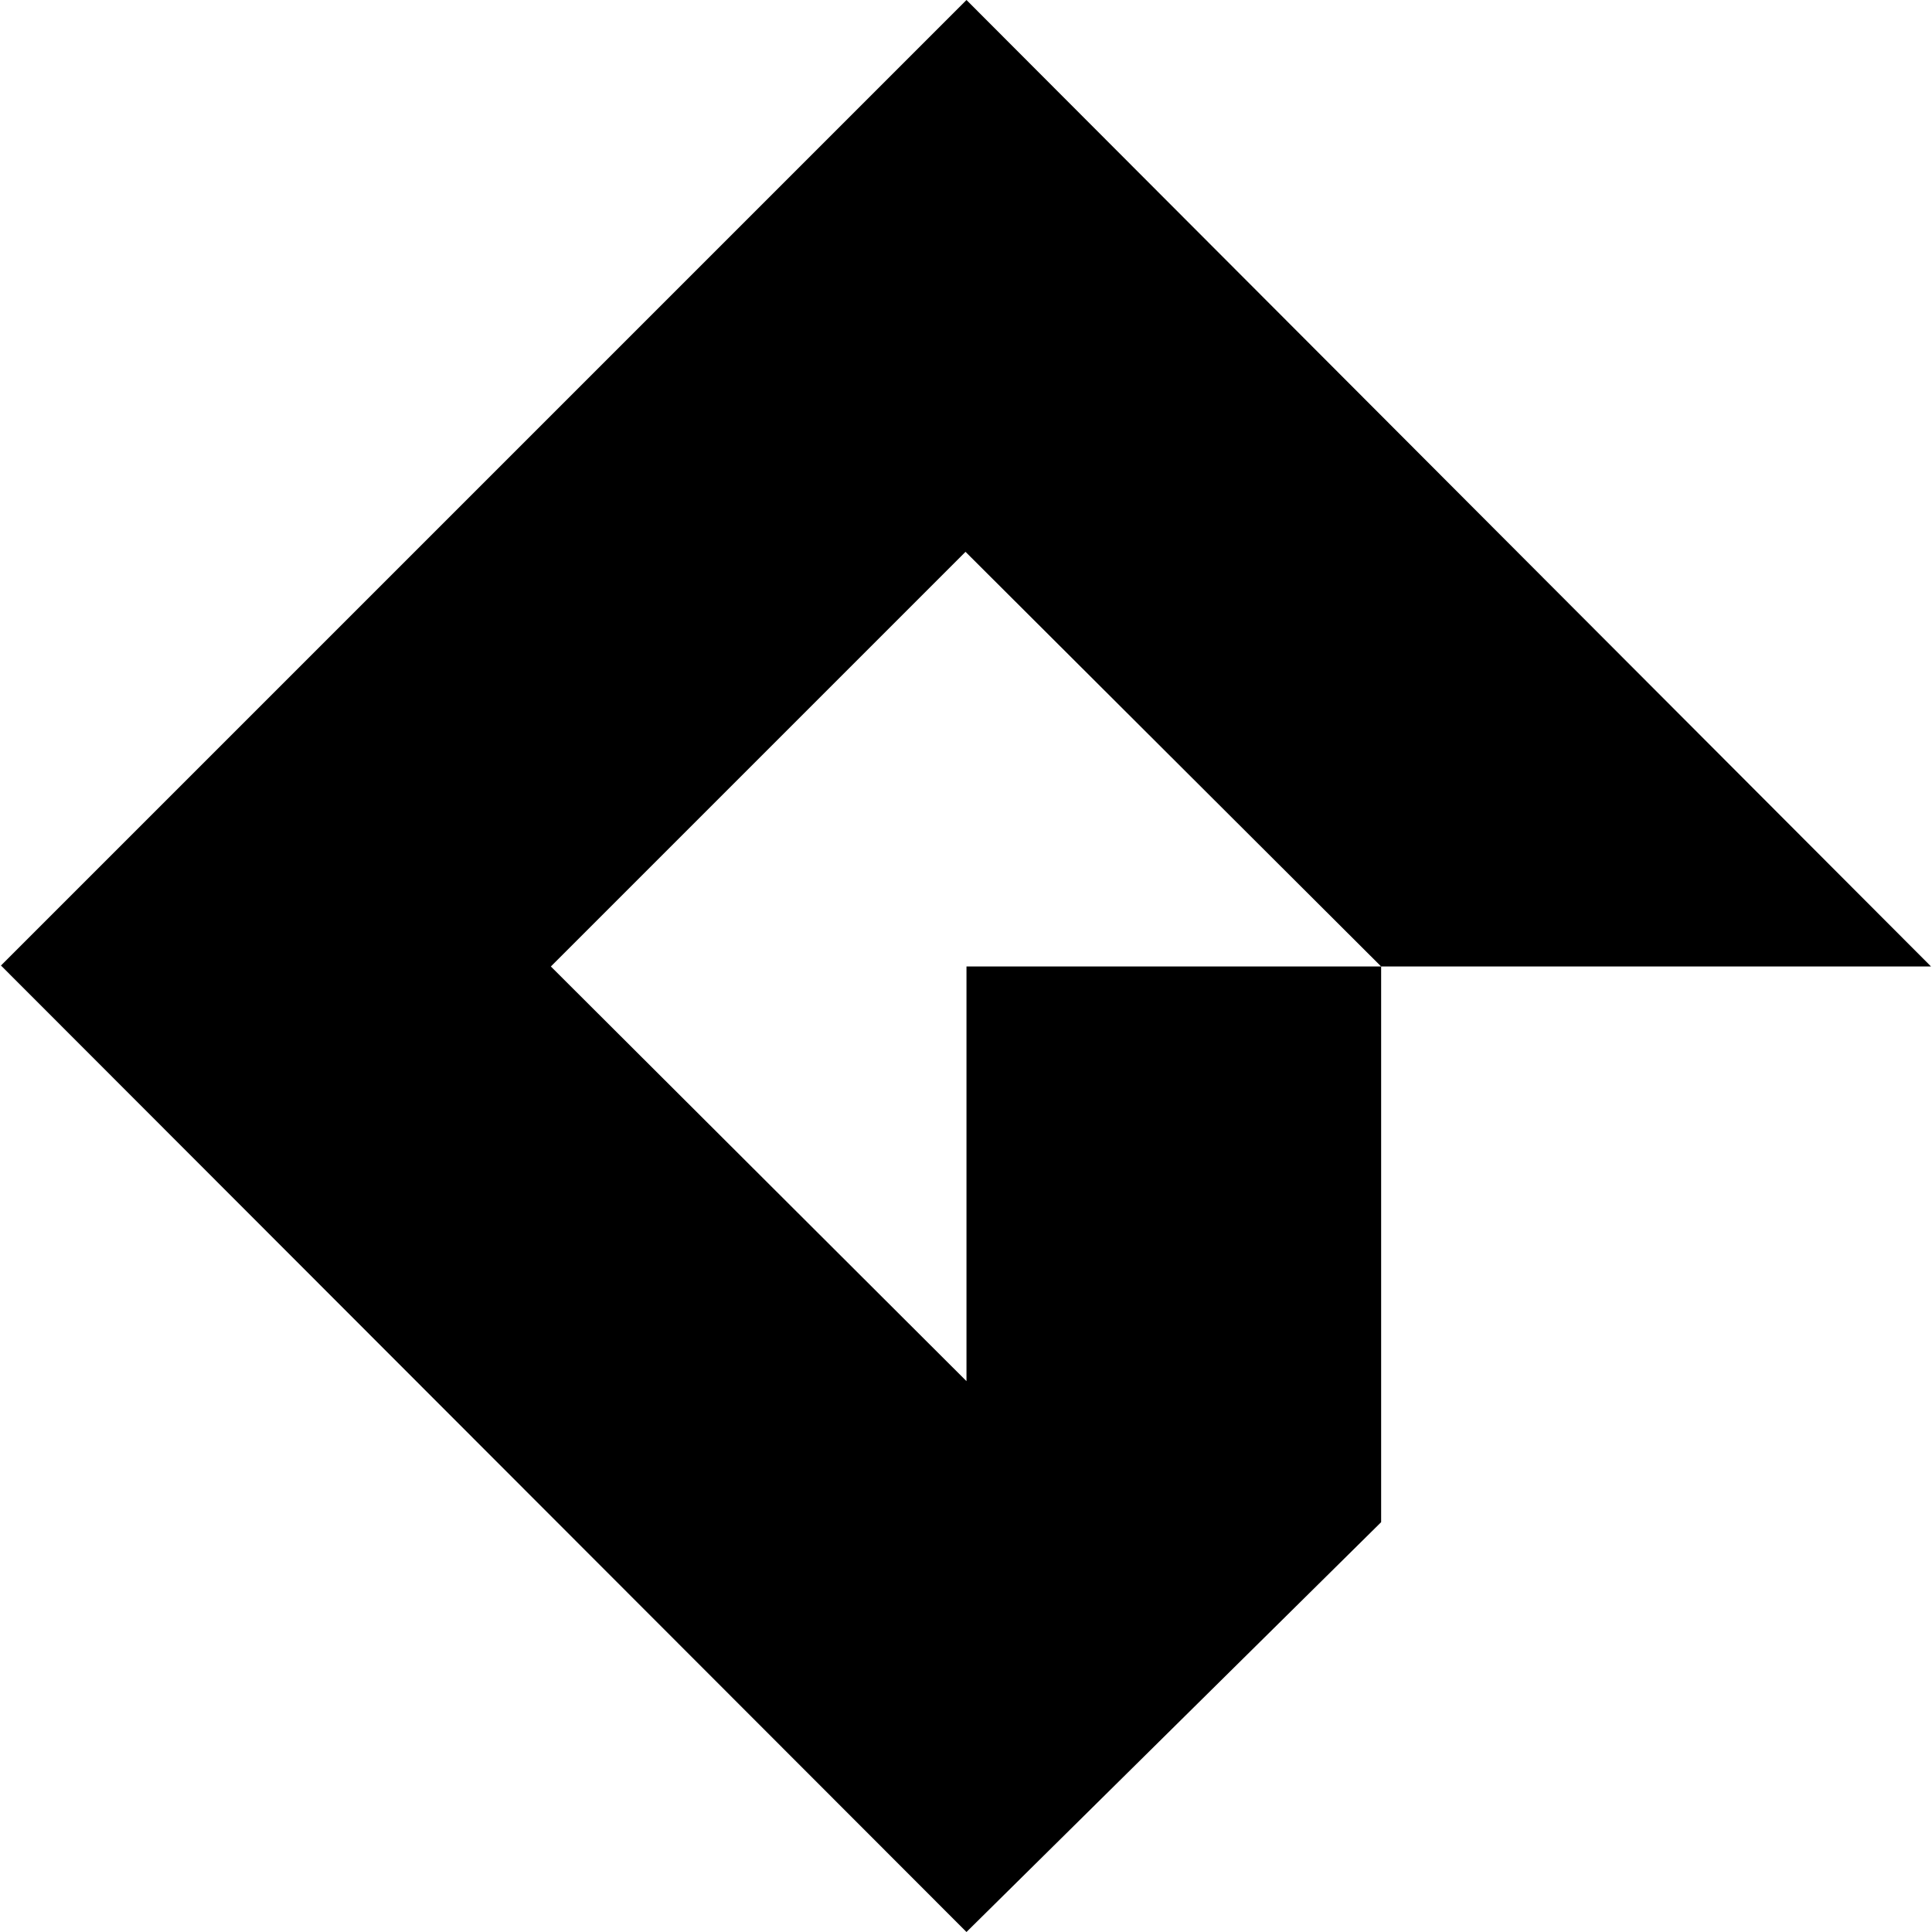
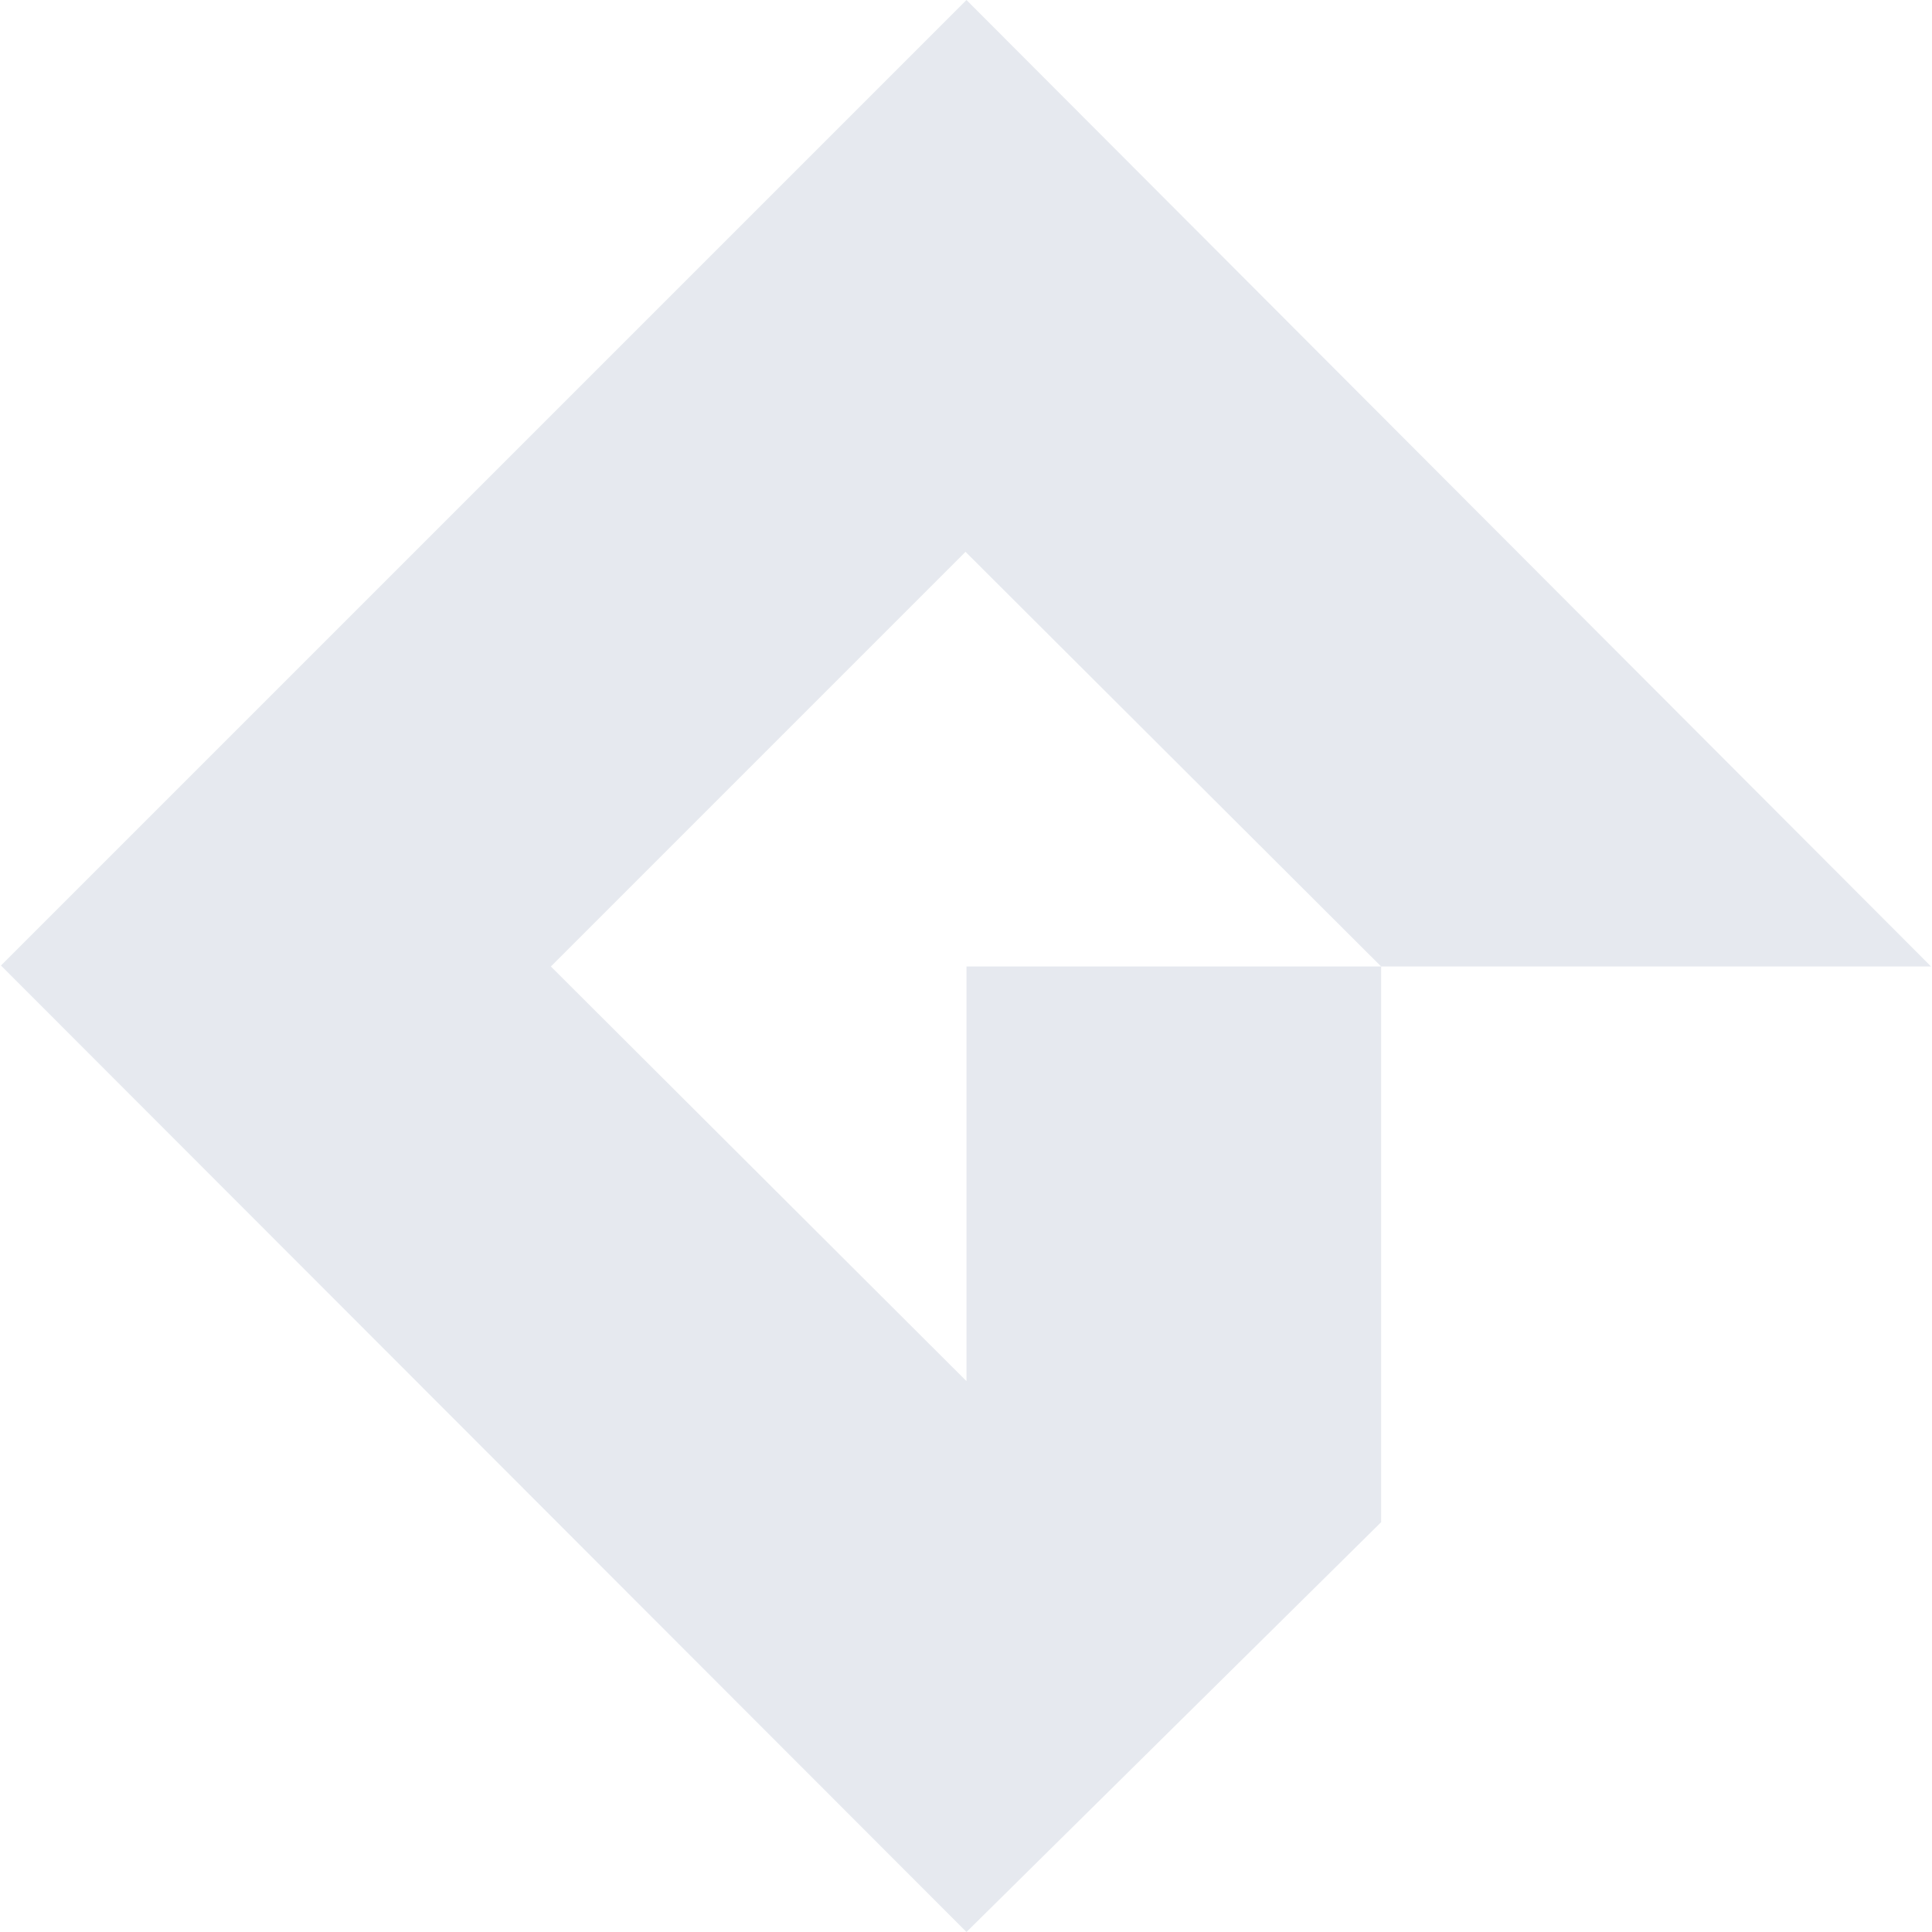
<svg xmlns="http://www.w3.org/2000/svg" role="img" viewBox="0 0 24 24">
-   <path d="M.012 11.994 12.006 0l11.982 12.006h-6.831l-5.163-5.151-5.151 5.151 5.163 5.151v-5.151h5.151v6.903L12.006 24z" />
+   <path fill="#e6e9ef" d="M.012 11.994 12.006 0l11.982 12.006h-6.831l-5.163-5.151-5.151 5.151 5.163 5.151v-5.151h5.151v6.903L12.006 24z" />
</svg>
